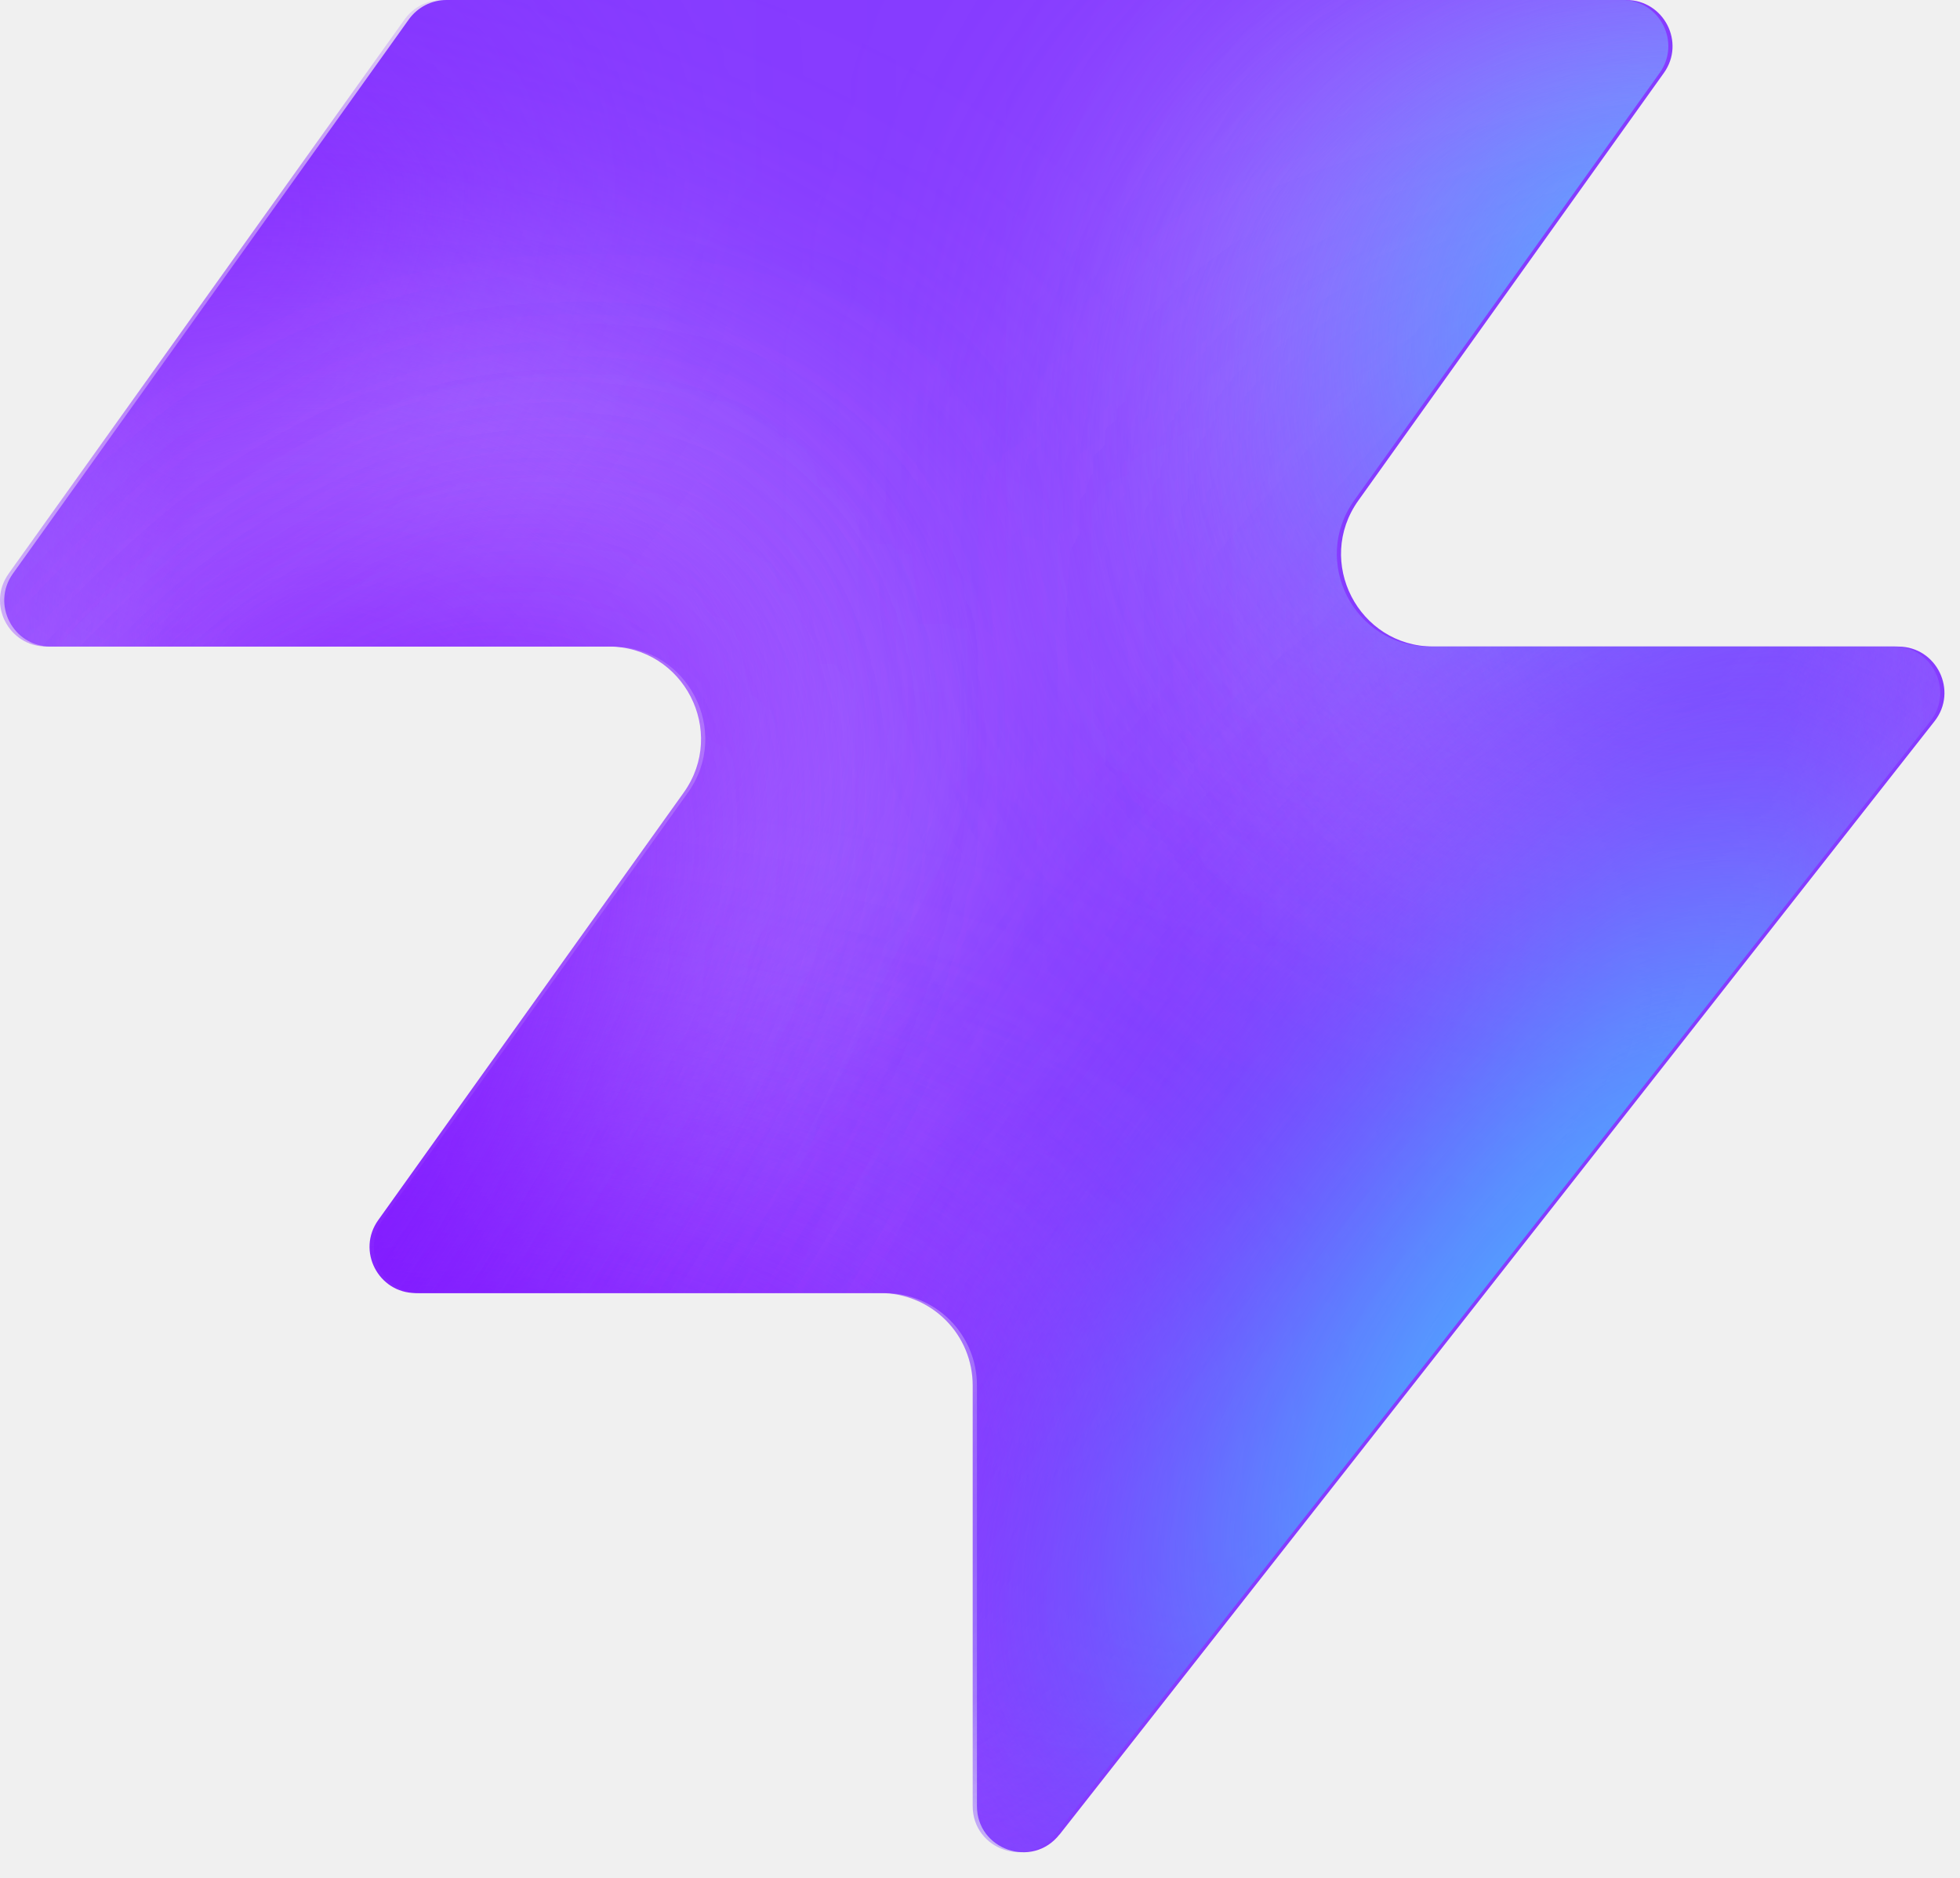
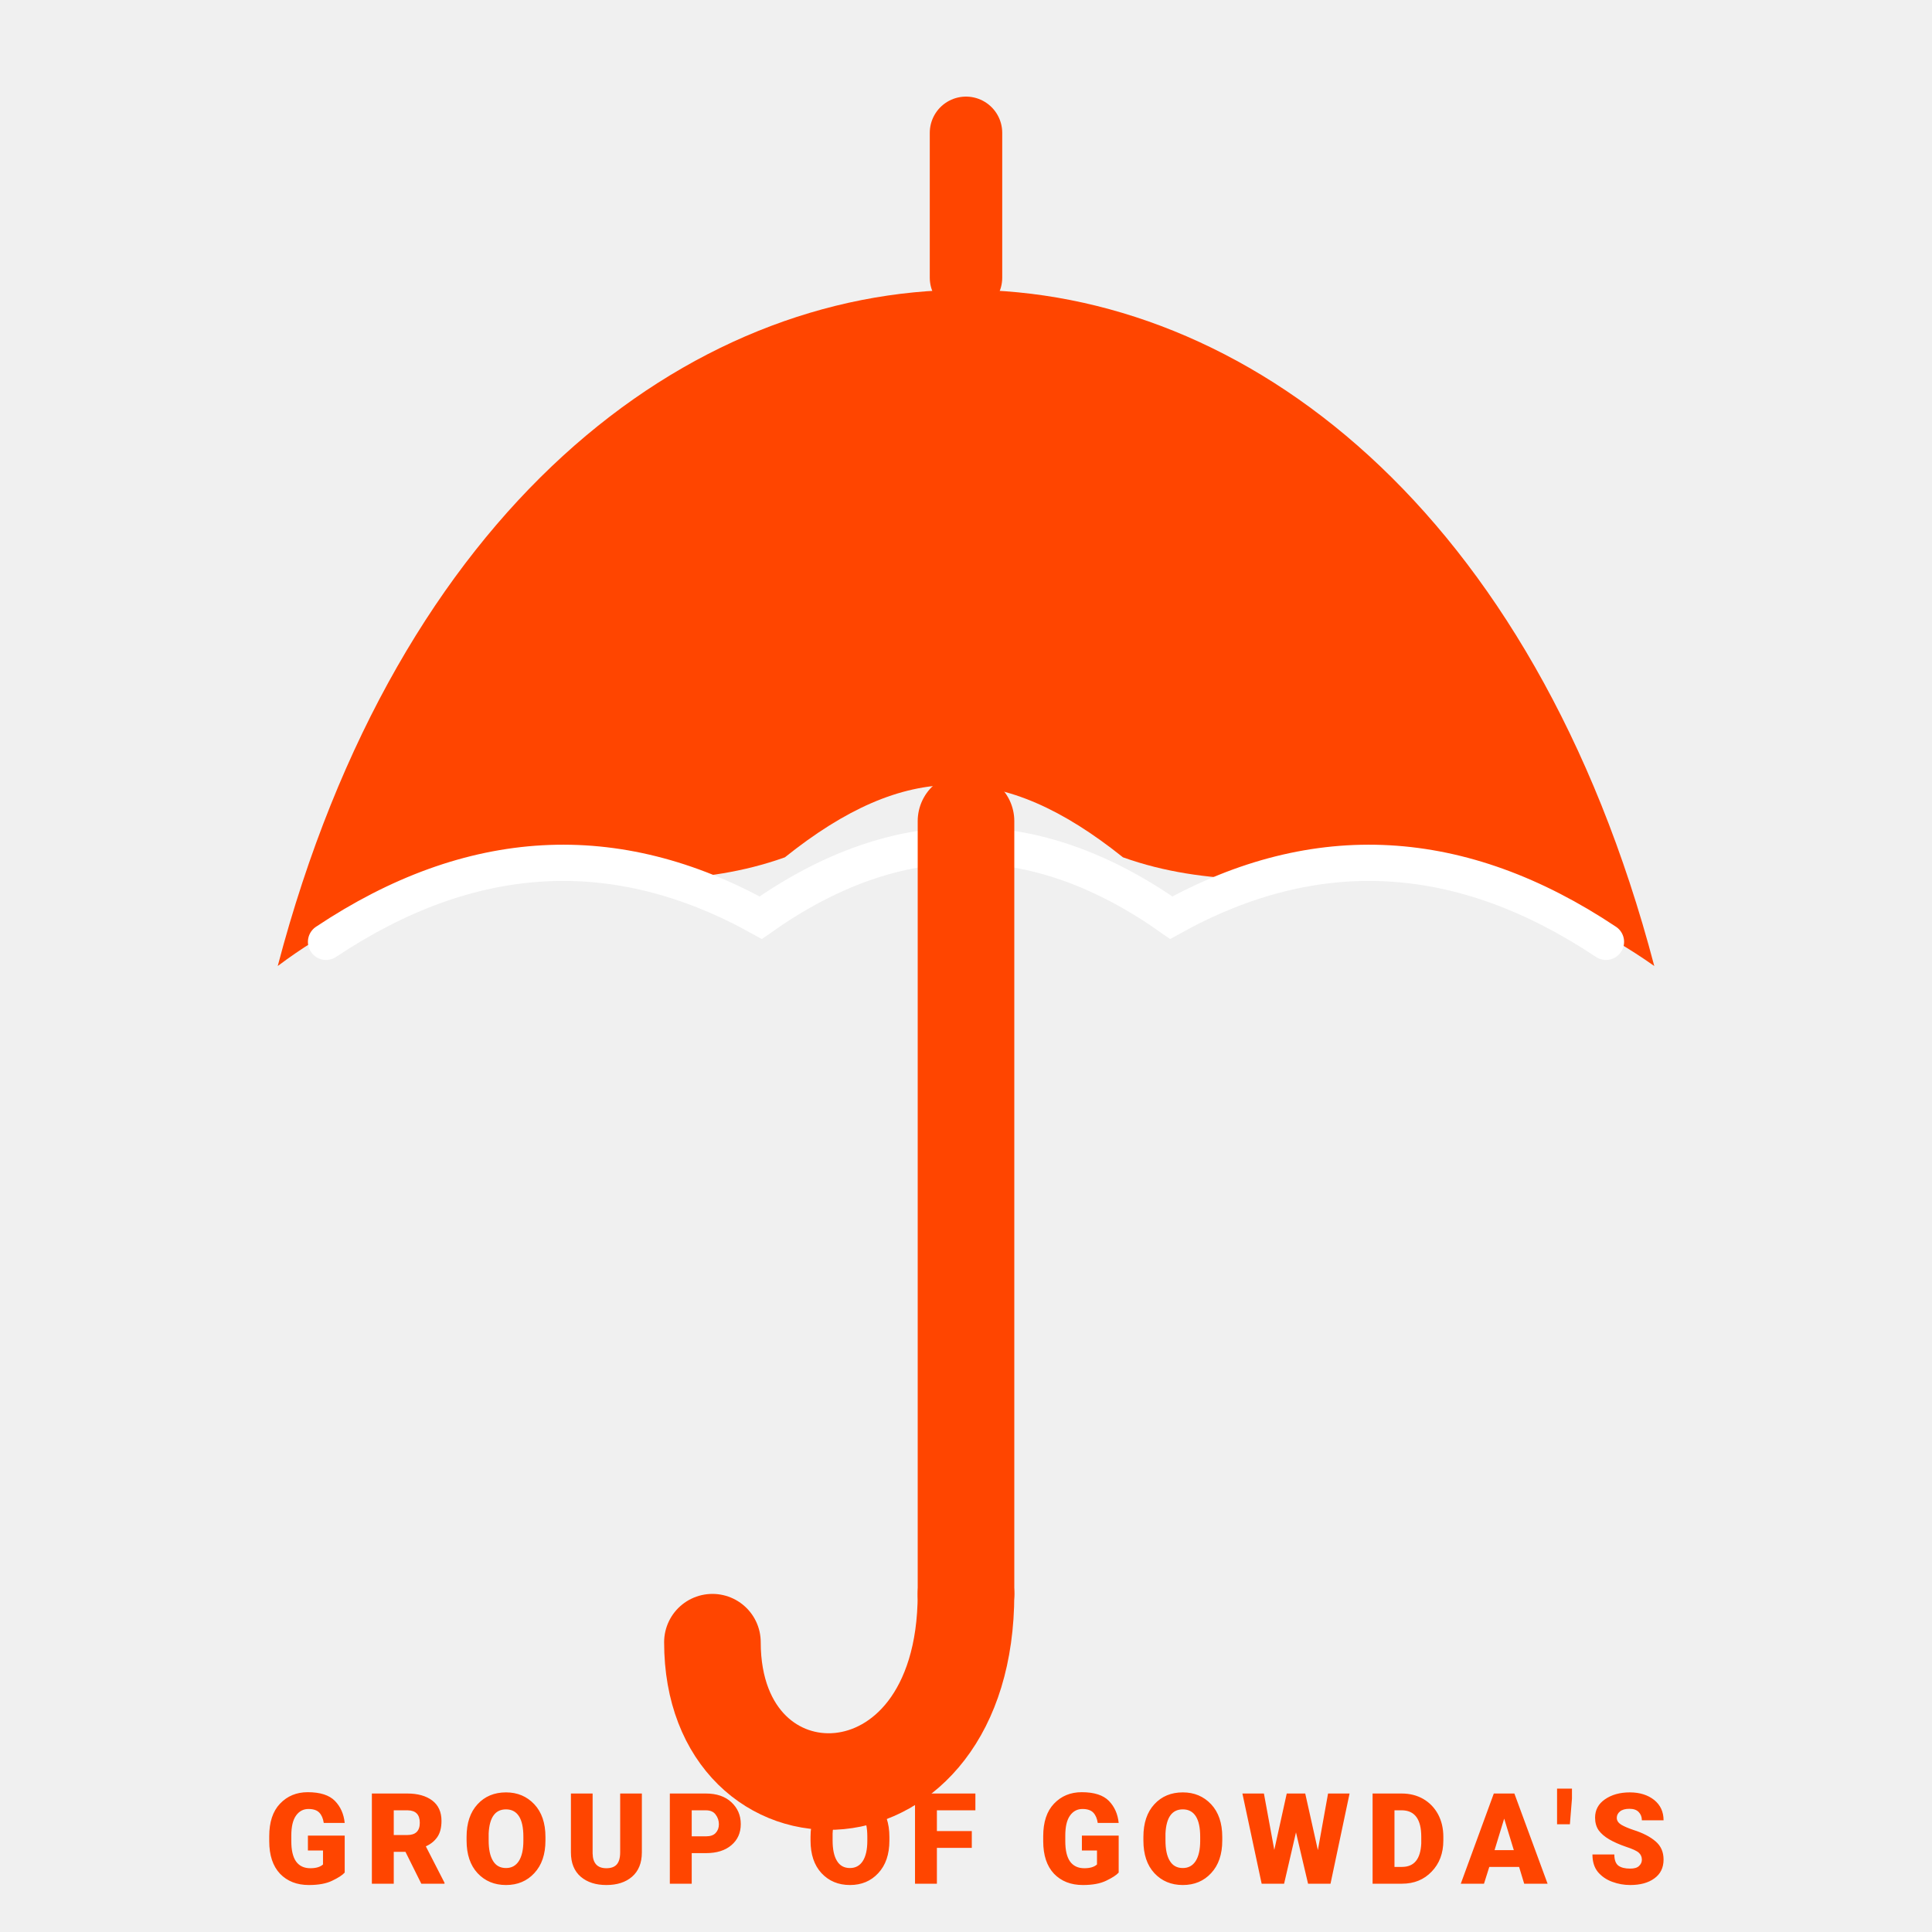
- <svg xmlns="http://www.w3.org/2000/svg" width="48" height="46" fill="none" viewBox="0 0 48 46">
-   <path fill="#863bff" d="M25.946 44.938c-.664.845-2.021.375-2.021-.698V33.937a2.26 2.26 0 0 0-2.262-2.262H10.287c-.92 0-1.456-1.04-.92-1.788l7.48-10.471c1.07-1.497 0-3.578-1.842-3.578H1.237c-.92 0-1.456-1.04-.92-1.788L10.013.474c.214-.297.556-.474.92-.474h28.894c.92 0 1.456 1.04.92 1.788l-7.48 10.471c-1.07 1.498 0 3.579 1.842 3.579h11.377c.943 0 1.473 1.088.89 1.83L25.947 44.94z" style="fill:#863bff;fill:color(display-p3 .525 .23 1);fill-opacity:1" />
-   <mask id="a" width="48" height="46" x="0" y="0" maskUnits="userSpaceOnUse" style="mask-type:alpha">
-     <path fill="#000" d="M25.842 44.938c-.664.844-2.021.375-2.021-.698V33.937a2.26 2.26 0 0 0-2.262-2.262H10.183c-.92 0-1.456-1.04-.92-1.788l7.48-10.471c1.07-1.498 0-3.579-1.842-3.579H1.133c-.92 0-1.456-1.04-.92-1.787L9.91.473c.214-.297.556-.474.92-.474h28.894c.92 0 1.456 1.04.92 1.788l-7.48 10.471c-1.07 1.498 0 3.578 1.842 3.578h11.377c.943 0 1.473 1.088.89 1.832L25.843 44.94z" style="fill:#000;fill-opacity:1" />
-   </mask>
-   <g mask="url(#a)">
-     <g filter="url(#b)">
-       <ellipse cx="5.508" cy="14.704" fill="#ede6ff" rx="5.508" ry="14.704" style="fill:#ede6ff;fill:color(display-p3 .927 .903 1);fill-opacity:1" transform="matrix(.00324 1 1 -.00324 -4.47 31.516)" />
-     </g>
-     <g filter="url(#c)">
-       <ellipse cx="10.399" cy="29.851" fill="#ede6ff" rx="10.399" ry="29.851" style="fill:#ede6ff;fill:color(display-p3 .927 .903 1);fill-opacity:1" transform="matrix(.00324 1 1 -.00324 -39.328 7.883)" />
-     </g>
-     <g filter="url(#d)">
-       <ellipse cx="5.508" cy="30.487" fill="#7e14ff" rx="5.508" ry="30.487" style="fill:#7e14ff;fill:color(display-p3 .492 .077 1);fill-opacity:1" transform="rotate(89.814 -25.913 -14.639)scale(1 -1)" />
-     </g>
-     <g filter="url(#e)">
-       <ellipse cx="5.508" cy="30.599" fill="#7e14ff" rx="5.508" ry="30.599" style="fill:#7e14ff;fill:color(display-p3 .492 .077 1);fill-opacity:1" transform="rotate(89.814 -32.644 -3.334)scale(1 -1)" />
-     </g>
-     <g filter="url(#f)">
-       <ellipse cx="5.508" cy="30.599" fill="#7e14ff" rx="5.508" ry="30.599" style="fill:#7e14ff;fill:color(display-p3 .492 .077 1);fill-opacity:1" transform="matrix(.00324 1 1 -.00324 -34.34 30.47)" />
-     </g>
-     <g filter="url(#g)">
-       <ellipse cx="14.072" cy="22.078" fill="#ede6ff" rx="14.072" ry="22.078" style="fill:#ede6ff;fill:color(display-p3 .927 .903 1);fill-opacity:1" transform="rotate(93.35 24.506 48.493)scale(-1 1)" />
-     </g>
-     <g filter="url(#h)">
-       <ellipse cx="3.47" cy="21.501" fill="#7e14ff" rx="3.47" ry="21.501" style="fill:#7e14ff;fill:color(display-p3 .492 .077 1);fill-opacity:1" transform="rotate(89.009 28.708 47.59)scale(-1 1)" />
-     </g>
-     <g filter="url(#i)">
-       <ellipse cx="3.47" cy="21.501" fill="#7e14ff" rx="3.47" ry="21.501" style="fill:#7e14ff;fill:color(display-p3 .492 .077 1);fill-opacity:1" transform="rotate(89.009 28.708 47.59)scale(-1 1)" />
-     </g>
-     <g filter="url(#j)">
-       <ellipse cx=".387" cy="8.972" fill="#7e14ff" rx="4.407" ry="29.108" style="fill:#7e14ff;fill:color(display-p3 .492 .077 1);fill-opacity:1" transform="rotate(39.51 .387 8.972)" />
-     </g>
-     <g filter="url(#k)">
-       <ellipse cx="47.523" cy="-6.092" fill="#7e14ff" rx="4.407" ry="29.108" style="fill:#7e14ff;fill:color(display-p3 .492 .077 1);fill-opacity:1" transform="rotate(37.892 47.523 -6.092)" />
-     </g>
-     <g filter="url(#l)">
-       <ellipse cx="41.412" cy="6.333" fill="#47bfff" rx="5.971" ry="9.665" style="fill:#47bfff;fill:color(display-p3 .28 .748 1);fill-opacity:1" transform="rotate(37.892 41.412 6.333)" />
-     </g>
-     <g filter="url(#m)">
-       <ellipse cx="-1.879" cy="38.332" fill="#7e14ff" rx="4.407" ry="29.108" style="fill:#7e14ff;fill:color(display-p3 .492 .077 1);fill-opacity:1" transform="rotate(37.892 -1.88 38.332)" />
-     </g>
-     <g filter="url(#n)">
-       <ellipse cx="-1.879" cy="38.332" fill="#7e14ff" rx="4.407" ry="29.108" style="fill:#7e14ff;fill:color(display-p3 .492 .077 1);fill-opacity:1" transform="rotate(37.892 -1.88 38.332)" />
-     </g>
-     <g filter="url(#o)">
-       <ellipse cx="35.651" cy="29.907" fill="#7e14ff" rx="4.407" ry="29.108" style="fill:#7e14ff;fill:color(display-p3 .492 .077 1);fill-opacity:1" transform="rotate(37.892 35.651 29.907)" />
-     </g>
-     <g filter="url(#p)">
-       <ellipse cx="38.418" cy="32.4" fill="#47bfff" rx="5.971" ry="15.297" style="fill:#47bfff;fill:color(display-p3 .28 .748 1);fill-opacity:1" transform="rotate(37.892 38.418 32.4)" />
-     </g>
+ <svg xmlns="http://www.w3.org/2000/svg" viewBox="0 0 160 160" width="100%" height="100%">
+   <g transform="translate(15, 8)">
+     <path d="M 65,15 L 65,3" stroke="#FF4500" stroke-width="6" stroke-linecap="round" />
+     <path d="M 8,72 C 18,34 42,16 65,16 C 88,16 112,34 122,72 C 105,60 92,68 78,63 C 68,55 60,55 50,63 C 36,68 24,60 8,72 Z" fill="#FF4500" />
+     <path d="M 12,70 Q 30,58 48,68 Q 65,56 82,68 Q 100,58 118,70" stroke="#ffffff" stroke-width="3" fill="none" stroke-linecap="round" />
+     <path d="M 65,60 L 65,124" stroke="#FF4500" stroke-width="8" stroke-linecap="round" />
+     <path d="M 65,124 C 65,144 44,144 44,128" stroke="#FF4500" stroke-width="8" stroke-linecap="round" fill="none" />
+     <text x="65" y="148" text-anchor="middle" font-family="-apple-system, BlinkMacSystemFont, 'Segoe UI', Roboto, sans-serif" font-weight="900" font-size="10.5" letter-spacing="1.2" fill="#FF4500">GROUP OF GOWDA'S</text>
  </g>
-   <defs>
-     <filter id="b" width="60.045" height="41.654" x="-19.77" y="16.149" color-interpolation-filters="sRGB" filterUnits="userSpaceOnUse">
-       <feFlood flood-opacity="0" result="BackgroundImageFix" />
-       <feBlend in="SourceGraphic" in2="BackgroundImageFix" result="shape" />
-       <feGaussianBlur result="effect1_foregroundBlur_2002_17158" stdDeviation="7.659" />
-     </filter>
-     <filter id="c" width="90.34" height="51.437" x="-54.613" y="-7.533" color-interpolation-filters="sRGB" filterUnits="userSpaceOnUse">
-       <feFlood flood-opacity="0" result="BackgroundImageFix" />
-       <feBlend in="SourceGraphic" in2="BackgroundImageFix" result="shape" />
-       <feGaussianBlur result="effect1_foregroundBlur_2002_17158" stdDeviation="7.659" />
-     </filter>
-     <filter id="d" width="79.355" height="29.4" x="-49.64" y="2.03" color-interpolation-filters="sRGB" filterUnits="userSpaceOnUse">
-       <feFlood flood-opacity="0" result="BackgroundImageFix" />
-       <feBlend in="SourceGraphic" in2="BackgroundImageFix" result="shape" />
-       <feGaussianBlur result="effect1_foregroundBlur_2002_17158" stdDeviation="4.596" />
-     </filter>
-     <filter id="e" width="79.579" height="29.4" x="-45.045" y="20.029" color-interpolation-filters="sRGB" filterUnits="userSpaceOnUse">
-       <feFlood flood-opacity="0" result="BackgroundImageFix" />
-       <feBlend in="SourceGraphic" in2="BackgroundImageFix" result="shape" />
-       <feGaussianBlur result="effect1_foregroundBlur_2002_17158" stdDeviation="4.596" />
-     </filter>
-     <filter id="f" width="79.579" height="29.4" x="-43.513" y="21.178" color-interpolation-filters="sRGB" filterUnits="userSpaceOnUse">
-       <feFlood flood-opacity="0" result="BackgroundImageFix" />
-       <feBlend in="SourceGraphic" in2="BackgroundImageFix" result="shape" />
-       <feGaussianBlur result="effect1_foregroundBlur_2002_17158" stdDeviation="4.596" />
-     </filter>
-     <filter id="g" width="74.749" height="58.852" x="15.756" y="-17.901" color-interpolation-filters="sRGB" filterUnits="userSpaceOnUse">
-       <feFlood flood-opacity="0" result="BackgroundImageFix" />
-       <feBlend in="SourceGraphic" in2="BackgroundImageFix" result="shape" />
-       <feGaussianBlur result="effect1_foregroundBlur_2002_17158" stdDeviation="7.659" />
-     </filter>
-     <filter id="h" width="61.377" height="25.362" x="23.548" y="2.284" color-interpolation-filters="sRGB" filterUnits="userSpaceOnUse">
-       <feFlood flood-opacity="0" result="BackgroundImageFix" />
-       <feBlend in="SourceGraphic" in2="BackgroundImageFix" result="shape" />
-       <feGaussianBlur result="effect1_foregroundBlur_2002_17158" stdDeviation="4.596" />
-     </filter>
-     <filter id="i" width="61.377" height="25.362" x="23.548" y="2.284" color-interpolation-filters="sRGB" filterUnits="userSpaceOnUse">
-       <feFlood flood-opacity="0" result="BackgroundImageFix" />
-       <feBlend in="SourceGraphic" in2="BackgroundImageFix" result="shape" />
-       <feGaussianBlur result="effect1_foregroundBlur_2002_17158" stdDeviation="4.596" />
-     </filter>
-     <filter id="j" width="56.045" height="63.649" x="-27.636" y="-22.853" color-interpolation-filters="sRGB" filterUnits="userSpaceOnUse">
-       <feFlood flood-opacity="0" result="BackgroundImageFix" />
-       <feBlend in="SourceGraphic" in2="BackgroundImageFix" result="shape" />
-       <feGaussianBlur result="effect1_foregroundBlur_2002_17158" stdDeviation="4.596" />
-     </filter>
-     <filter id="k" width="54.814" height="64.646" x="20.116" y="-38.415" color-interpolation-filters="sRGB" filterUnits="userSpaceOnUse">
-       <feFlood flood-opacity="0" result="BackgroundImageFix" />
-       <feBlend in="SourceGraphic" in2="BackgroundImageFix" result="shape" />
-       <feGaussianBlur result="effect1_foregroundBlur_2002_17158" stdDeviation="4.596" />
-     </filter>
-     <filter id="l" width="33.541" height="35.313" x="24.641" y="-11.323" color-interpolation-filters="sRGB" filterUnits="userSpaceOnUse">
-       <feFlood flood-opacity="0" result="BackgroundImageFix" />
-       <feBlend in="SourceGraphic" in2="BackgroundImageFix" result="shape" />
-       <feGaussianBlur result="effect1_foregroundBlur_2002_17158" stdDeviation="4.596" />
-     </filter>
-     <filter id="m" width="54.814" height="64.646" x="-29.286" y="6.009" color-interpolation-filters="sRGB" filterUnits="userSpaceOnUse">
-       <feFlood flood-opacity="0" result="BackgroundImageFix" />
-       <feBlend in="SourceGraphic" in2="BackgroundImageFix" result="shape" />
-       <feGaussianBlur result="effect1_foregroundBlur_2002_17158" stdDeviation="4.596" />
-     </filter>
-     <filter id="n" width="54.814" height="64.646" x="-29.286" y="6.009" color-interpolation-filters="sRGB" filterUnits="userSpaceOnUse">
-       <feFlood flood-opacity="0" result="BackgroundImageFix" />
-       <feBlend in="SourceGraphic" in2="BackgroundImageFix" result="shape" />
-       <feGaussianBlur result="effect1_foregroundBlur_2002_17158" stdDeviation="4.596" />
-     </filter>
-     <filter id="o" width="54.814" height="64.646" x="8.244" y="-2.416" color-interpolation-filters="sRGB" filterUnits="userSpaceOnUse">
-       <feFlood flood-opacity="0" result="BackgroundImageFix" />
-       <feBlend in="SourceGraphic" in2="BackgroundImageFix" result="shape" />
-       <feGaussianBlur result="effect1_foregroundBlur_2002_17158" stdDeviation="4.596" />
-     </filter>
-     <filter id="p" width="39.409" height="43.623" x="18.713" y="10.588" color-interpolation-filters="sRGB" filterUnits="userSpaceOnUse">
-       <feFlood flood-opacity="0" result="BackgroundImageFix" />
-       <feBlend in="SourceGraphic" in2="BackgroundImageFix" result="shape" />
-       <feGaussianBlur result="effect1_foregroundBlur_2002_17158" stdDeviation="4.596" />
-     </filter>
-   </defs>
</svg>
